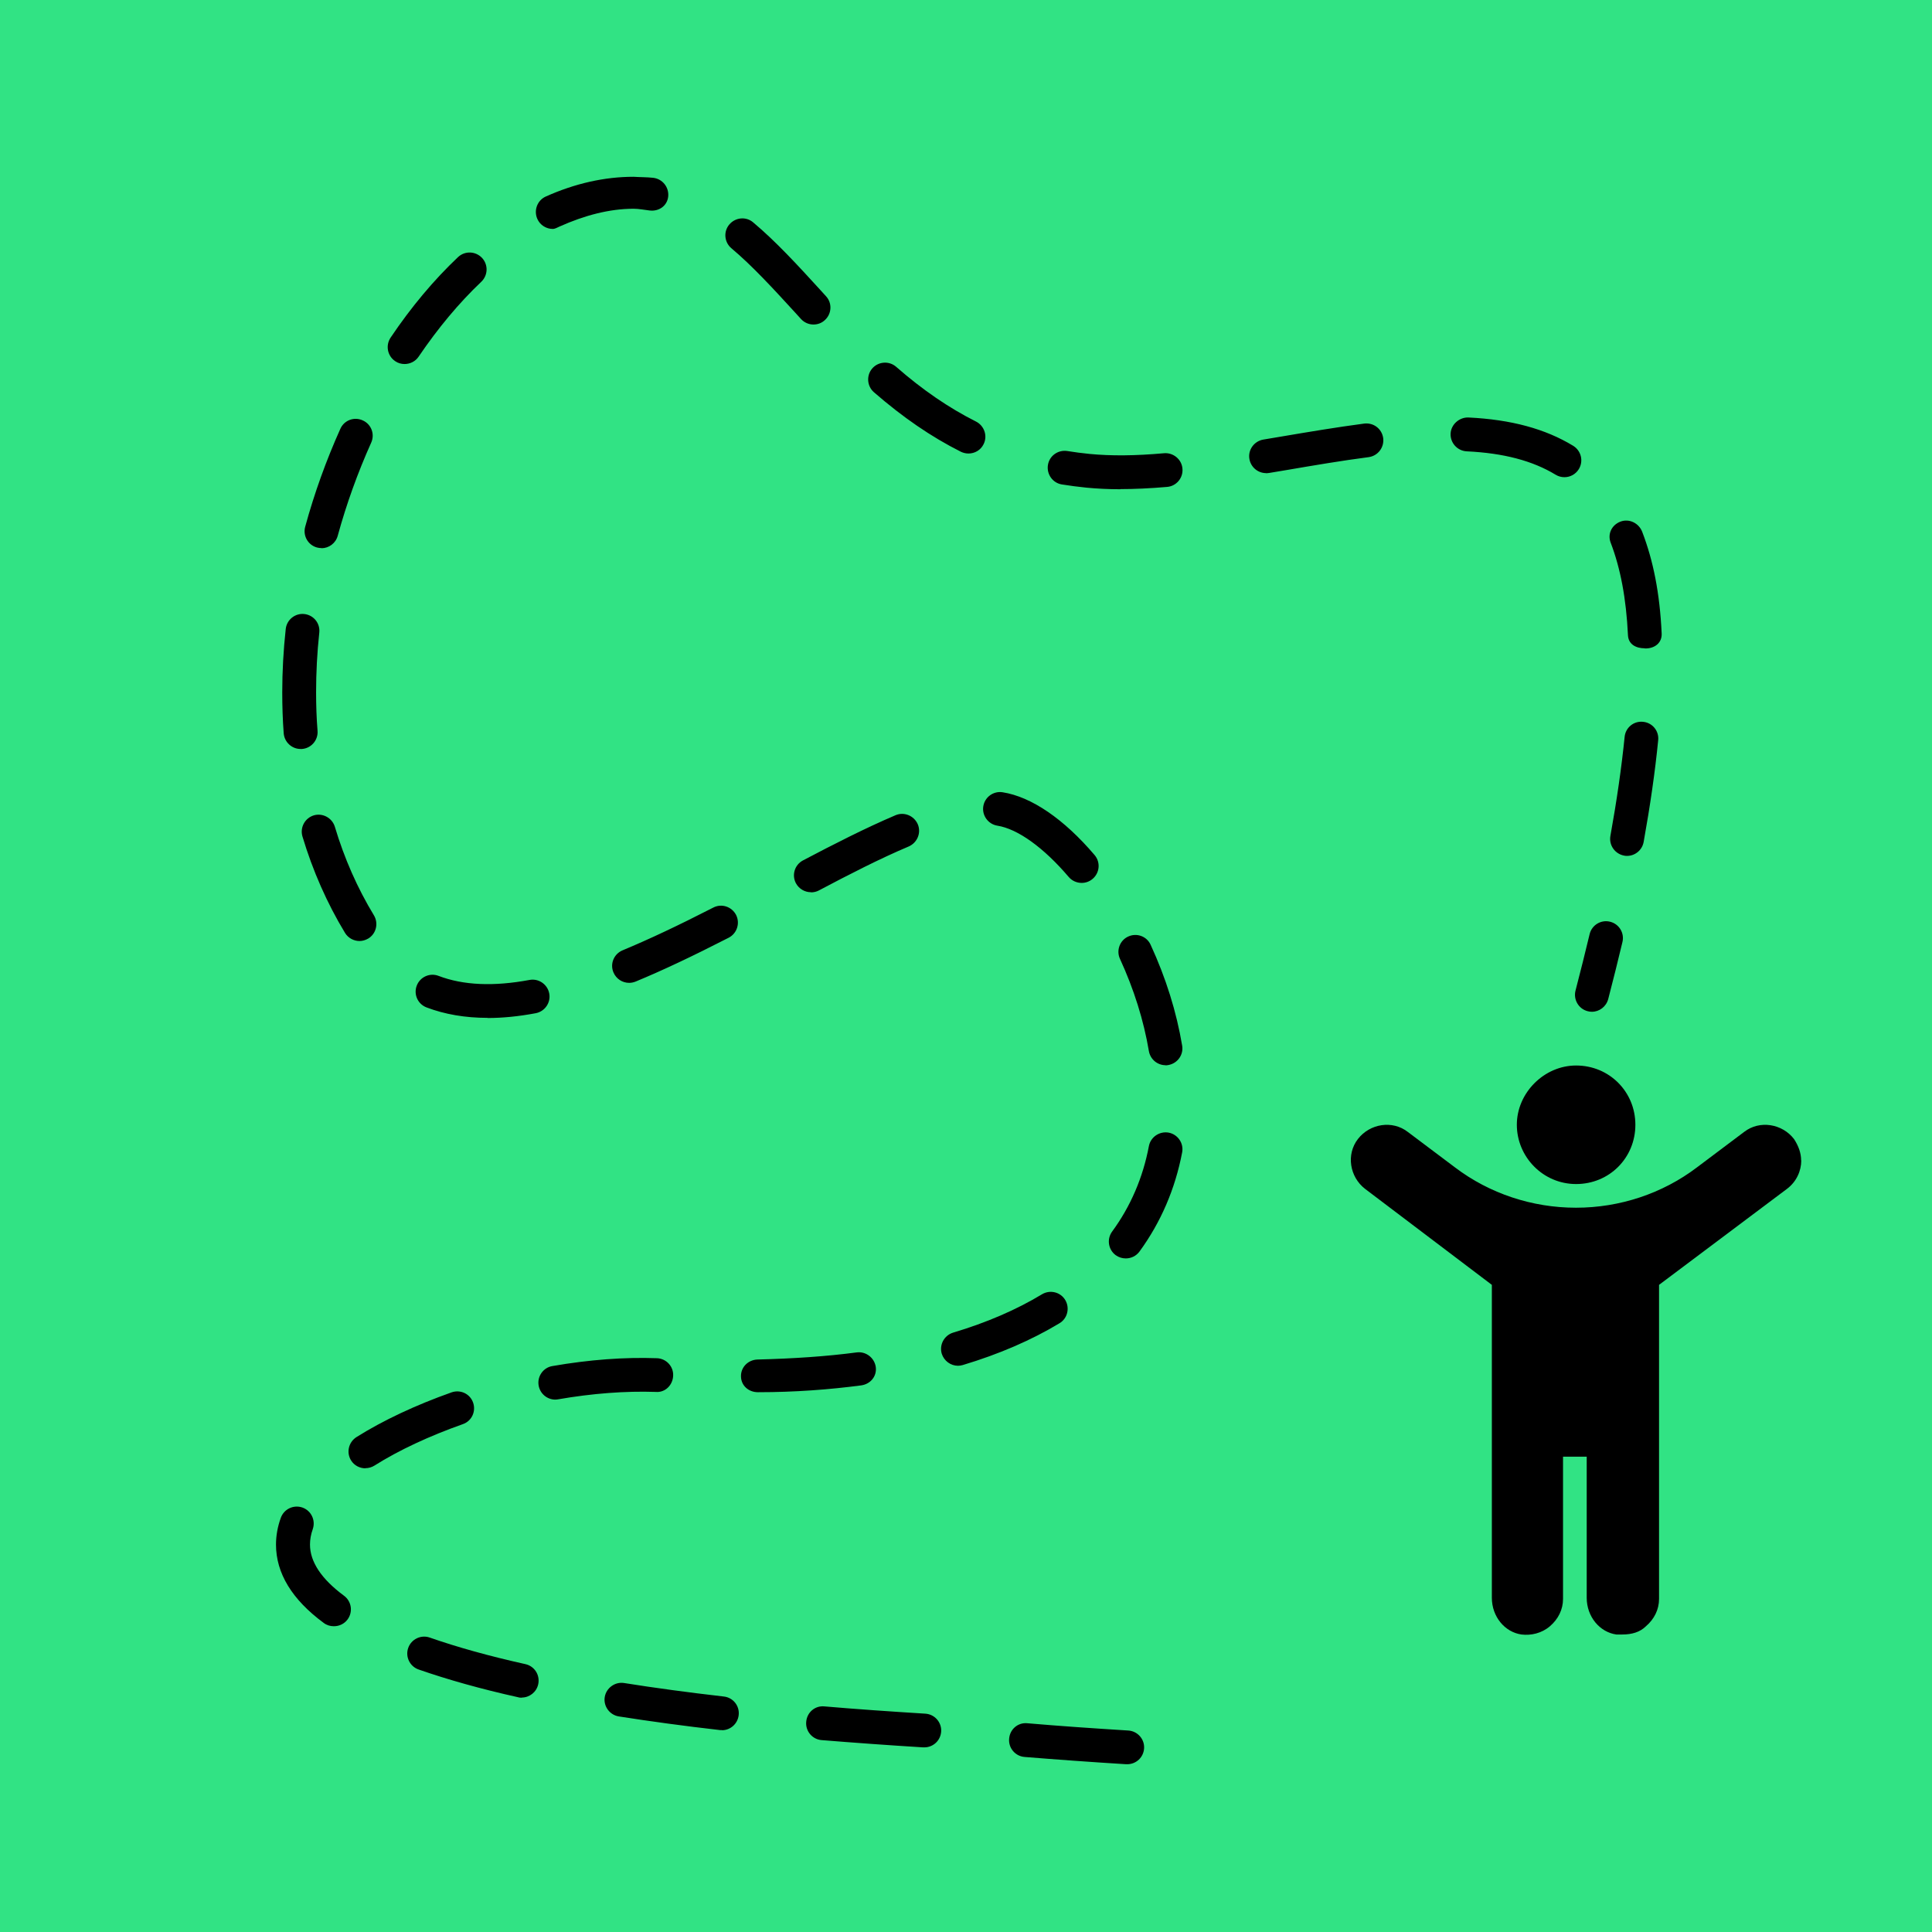
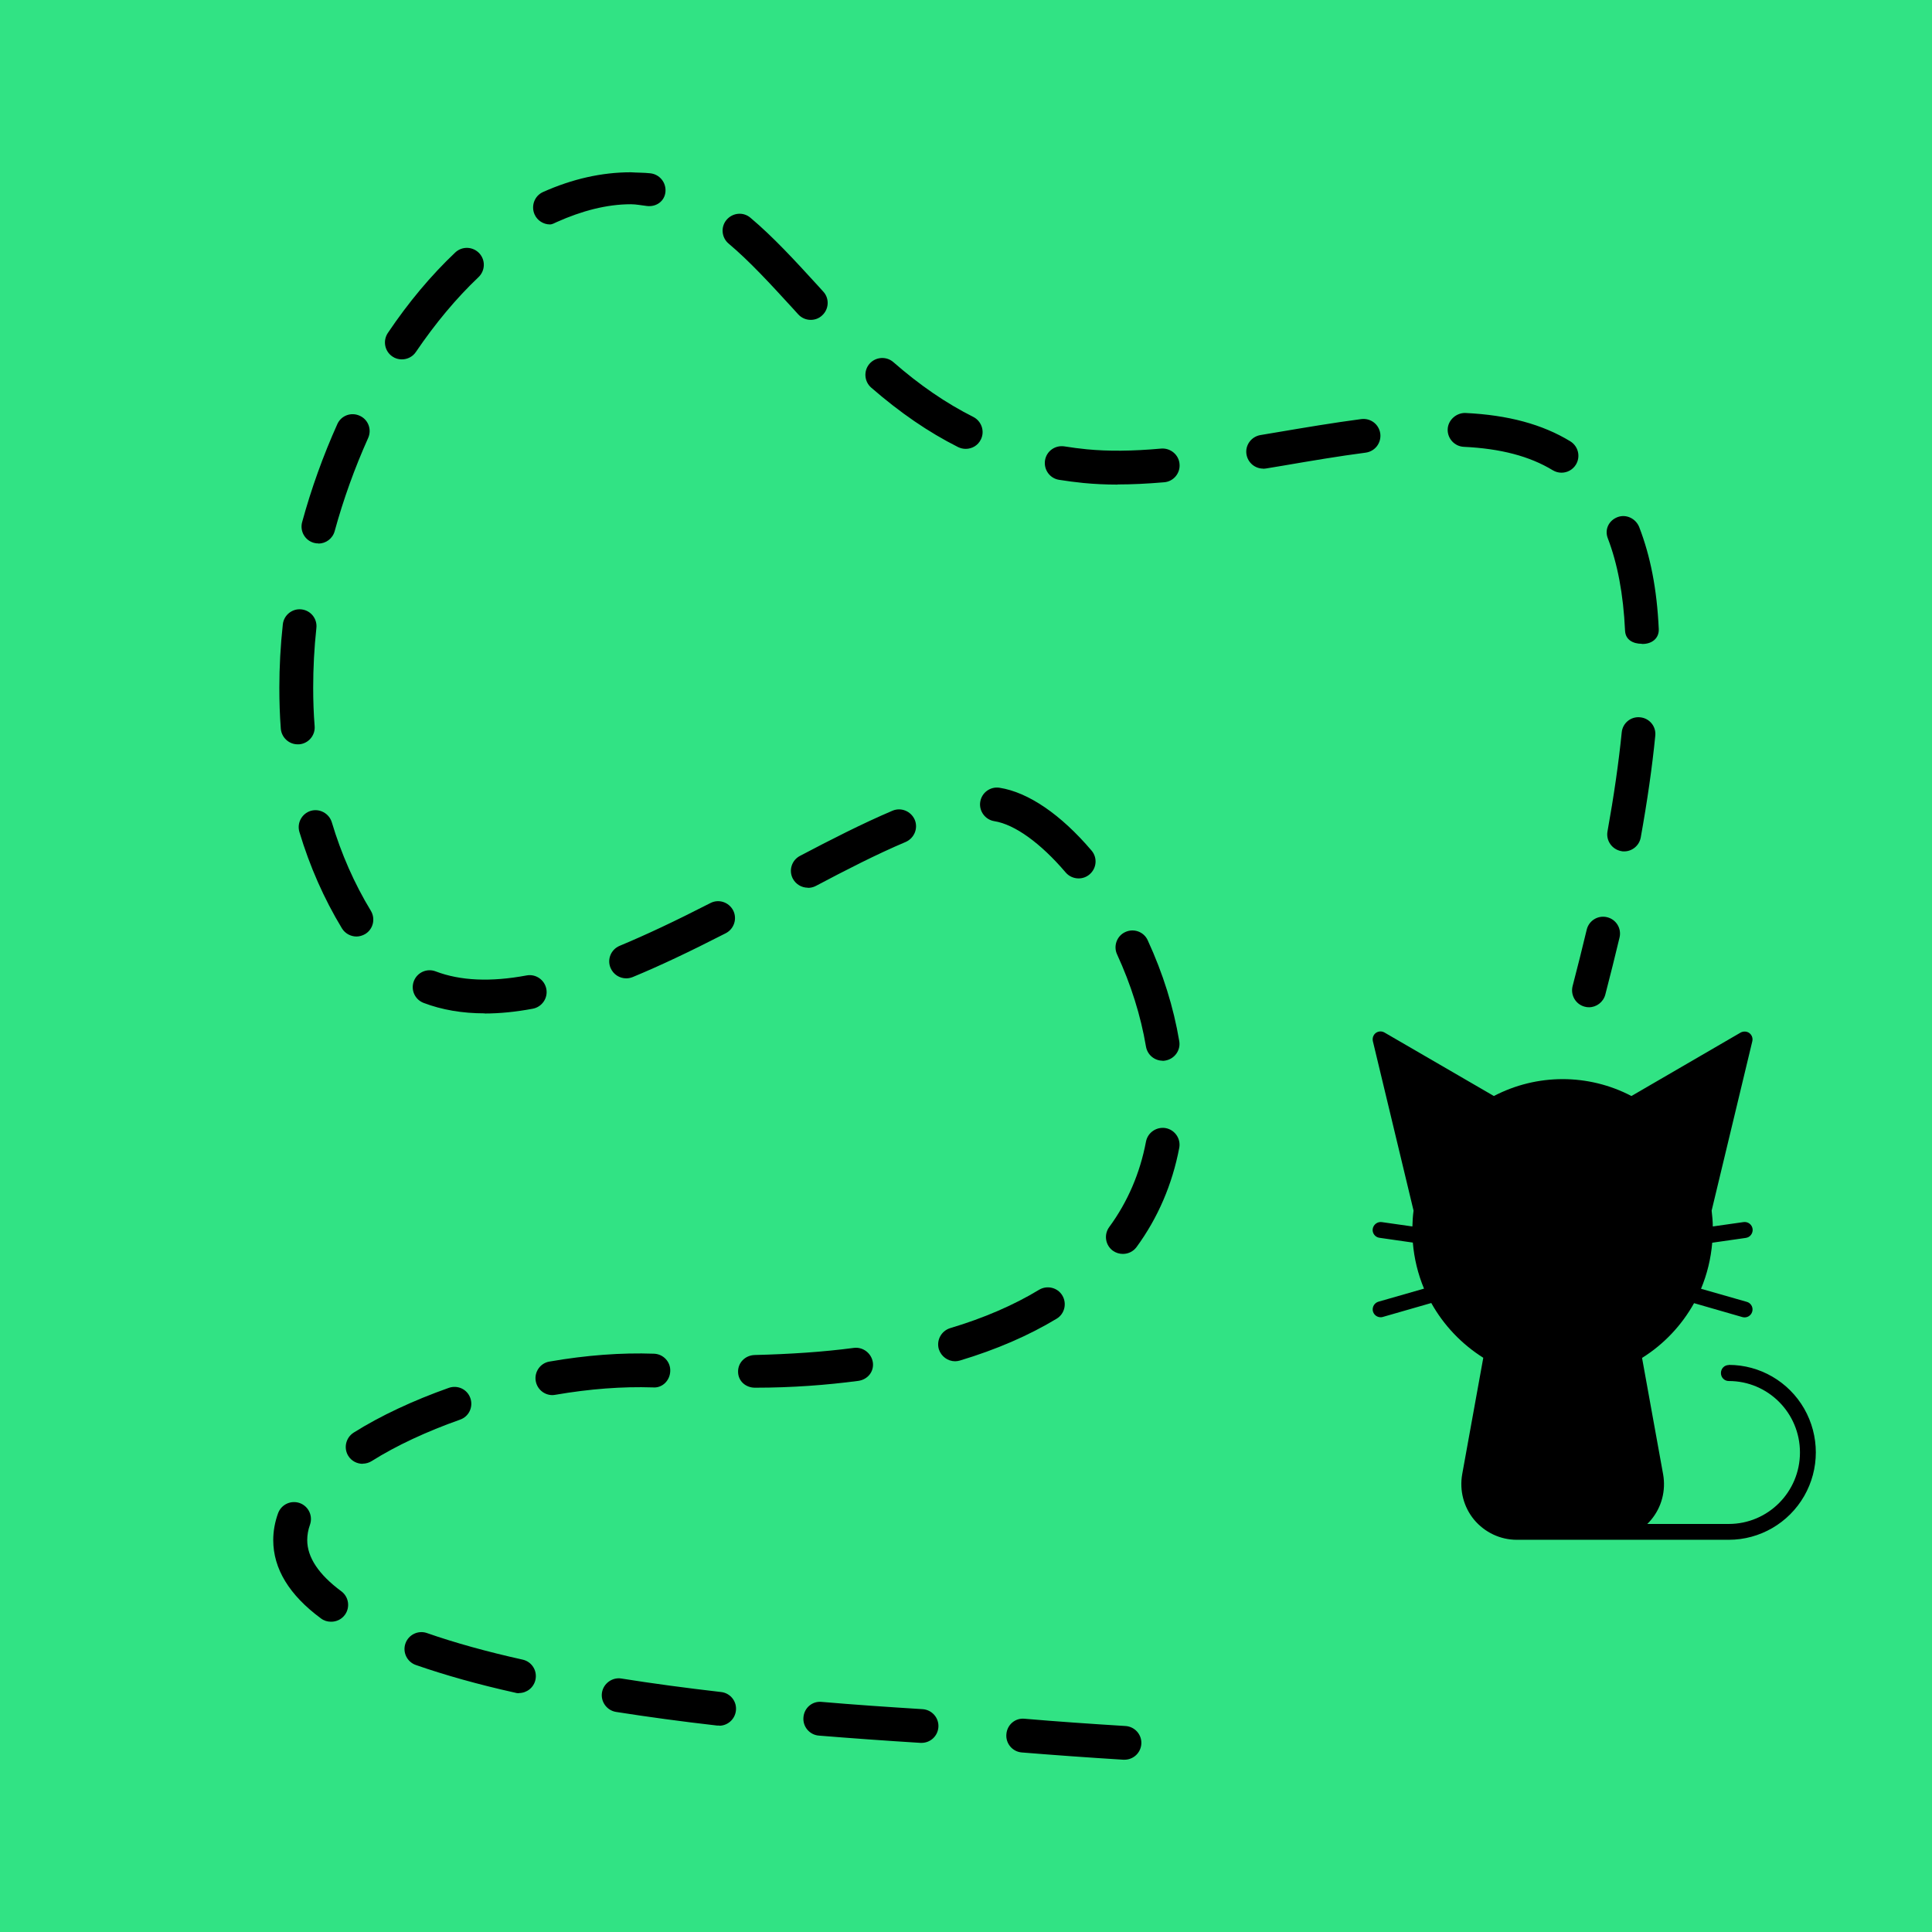
<svg xmlns="http://www.w3.org/2000/svg" viewBox="0 0 133 133">
  <defs>
-     <style>.cls-1{fill:#31e384;}</style>
+     <style>
+       .cls-1 {
+         fill: #31e384;
+       }
+     </style>
  </defs>
-   <g id="Layer_2">
+   <g id="Layer_2" data-name="Layer 2">
    <rect class="cls-1" width="133" height="133" />
  </g>
-   <g id="Layer_1">
-     <path d="M63.62,120.29s-.05,0-.07,0c-2.42-.15-4.77-.32-6.99-.5-.64-.05-1.12-.62-1.06-1.26,.05-.64,.6-1.13,1.26-1.06,2.2,.19,4.54,.35,6.94,.5,.64,.04,1.13,.59,1.09,1.23-.04,.62-.55,1.09-1.16,1.09Zm-13.91-1.19s-.09,0-.14,0c-2.46-.28-4.8-.6-6.97-.94-.63-.1-1.07-.7-.97-1.33,.1-.63,.71-1.07,1.33-.97,2.13,.34,4.44,.65,6.87,.93,.64,.07,1.1,.65,1.02,1.29-.07,.59-.57,1.03-1.15,1.03Zm-13.78-2.23c-.08,0-.17,0-.26-.03-2.57-.57-4.87-1.22-6.85-1.91-.61-.21-.93-.88-.72-1.48,.21-.61,.88-.93,1.48-.72,1.89,.66,4.11,1.28,6.59,1.83,.63,.14,1.02,.76,.88,1.39-.12,.54-.6,.91-1.13,.91Zm-12.96-4.92c-.24,0-.48-.07-.69-.23-2.18-1.61-3.28-3.42-3.28-5.39,0-.61,.11-1.23,.33-1.84,.22-.61,.88-.92,1.49-.71,.61,.22,.92,.88,.71,1.49-.13,.36-.19,.72-.19,1.06,0,1.19,.79,2.37,2.34,3.52,.52,.38,.63,1.11,.25,1.63-.23,.31-.58,.47-.94,.47Zm2.19-10.87c-.39,0-.77-.19-.99-.54-.34-.54-.18-1.26,.37-1.61,1.83-1.15,4.09-2.21,6.55-3.08,.61-.21,1.27,.1,1.48,.71,.21,.61-.1,1.27-.71,1.48-2.29,.81-4.4,1.79-6.08,2.85-.19,.12-.41,.18-.62,.18Zm13.07-4.73c-.56,0-1.05-.4-1.15-.97-.11-.63,.32-1.24,.95-1.34,2.53-.44,4.95-.62,7.19-.54,.64,.02,1.15,.56,1.12,1.2-.02,.64-.54,1.18-1.2,1.12-2.08-.07-4.35,.1-6.72,.51-.07,.01-.13,.02-.2,.02Zm13.94-.51c-.63,0-1.15-.45-1.16-1.08-.02-.64,.49-1.15,1.14-1.17,2.42-.06,4.72-.21,6.83-.49,.63-.08,1.22,.37,1.31,1.01,.08,.64-.37,1.17-1,1.26-2.2,.29-4.58,.47-7.08,.47h-.03Zm13.78-1.82c-.5,0-.96-.33-1.12-.83-.18-.62,.17-1.26,.78-1.45,2.31-.69,4.37-1.58,6.12-2.64,.55-.33,1.27-.16,1.6,.39,.33,.55,.16,1.27-.39,1.6-1.92,1.16-4.16,2.13-6.66,2.88-.11,.03-.22,.05-.33,.05Zm11.55-7.39c-.24,0-.48-.07-.69-.22-.52-.38-.63-1.11-.25-1.63,1.27-1.73,2.12-3.71,2.53-5.88,.12-.63,.73-1.04,1.36-.93,.63,.12,1.05,.73,.93,1.36-.48,2.52-1.47,4.82-2.94,6.83-.23,.31-.58,.47-.94,.47Zm2.74-13.3c-.56,0-1.05-.4-1.15-.97-.36-2.13-1.03-4.26-1.99-6.35-.27-.58-.01-1.28,.57-1.54,.59-.27,1.28-.01,1.54,.57,1.05,2.28,1.78,4.61,2.17,6.94,.11,.63-.32,1.23-.96,1.34-.07,.01-.13,.02-.19,.02Zm-46.68-3.26c-1.53,0-2.94-.24-4.2-.72-.6-.23-.9-.9-.67-1.5,.23-.6,.9-.9,1.5-.67,1.7,.65,3.8,.74,6.26,.28,.63-.12,1.24,.3,1.36,.93s-.3,1.24-.93,1.36c-1.17,.22-2.28,.33-3.31,.33Zm76.03-.42c-.1,0-.2-.01-.3-.04-.62-.16-.99-.8-.83-1.42,.35-1.34,.67-2.63,.97-3.88,.15-.63,.78-1.01,1.4-.86,.63,.15,1.01,.78,.86,1.4-.3,1.27-.63,2.57-.98,3.93-.14,.52-.61,.87-1.12,.87Zm-66.28-1.99c-.46,0-.89-.27-1.08-.72-.25-.59,.03-1.27,.63-1.52,1.8-.75,3.78-1.68,6.24-2.94,.57-.3,1.27-.07,1.57,.5,.29,.57,.07,1.27-.5,1.57-2.52,1.29-4.55,2.25-6.41,3.02-.15,.06-.3,.09-.45,.09Zm-18.56-2.88c-.39,0-.78-.2-1-.56-1.23-2.03-2.22-4.27-2.93-6.64-.18-.62,.17-1.26,.78-1.45,.61-.18,1.26,.17,1.45,.78,.65,2.18,1.56,4.24,2.69,6.1,.33,.55,.16,1.27-.39,1.6-.19,.11-.4,.17-.6,.17Zm31.07-3.36c-.42,0-.82-.23-1.03-.62-.3-.57-.08-1.27,.49-1.57,2.09-1.1,4.3-2.23,6.37-3.11,.59-.25,1.27,.03,1.53,.62,.25,.59-.03,1.27-.62,1.53-1.99,.84-4.15,1.95-6.19,3.03-.17,.09-.36,.13-.54,.13Zm18.64-.64c-.33,0-.66-.14-.89-.41-1.72-2.02-3.51-3.31-4.91-3.53-.63-.1-1.07-.7-.97-1.33,.1-.64,.7-1.07,1.33-.97,1.98,.31,4.22,1.84,6.33,4.32,.42,.49,.36,1.22-.13,1.64-.22,.19-.49,.28-.75,.28Zm37.55-1.86c-.07,0-.14,0-.21-.02-.63-.12-1.05-.72-.94-1.35,.44-2.44,.77-4.73,.98-6.82,.06-.64,.63-1.11,1.27-1.04,.64,.06,1.11,.63,1.04,1.27-.21,2.14-.55,4.5-1,7-.1,.56-.59,.96-1.14,.96Zm-91.32-7.36c-.6,0-1.11-.47-1.16-1.08-.07-.92-.1-1.87-.1-2.82,0-1.43,.08-2.9,.24-4.36,.07-.64,.65-1.1,1.28-1.03,.64,.07,1.1,.64,1.03,1.28-.15,1.38-.22,2.76-.22,4.11,0,.89,.03,1.79,.1,2.65,.05,.64-.43,1.2-1.07,1.25-.03,0-.06,0-.09,0Zm92.54-6.93c-.62,0-1.13-.28-1.16-.9-.12-2.54-.52-4.62-1.19-6.37-.23-.6,.07-1.22,.67-1.45,.6-.23,1.27,.1,1.5,.7,.76,1.98,1.21,4.21,1.34,7,.03,.64-.47,1.03-1.11,1.03h-.06Zm-91.1-6.9c-.1,0-.2-.01-.31-.04-.62-.17-.98-.81-.81-1.43,.63-2.31,1.45-4.58,2.42-6.74,.26-.59,.95-.85,1.54-.58,.59,.26,.85,.95,.58,1.54-.92,2.05-1.7,4.21-2.3,6.4-.14,.52-.61,.86-1.12,.86Zm55.01-4.05c-.83,0-1.62-.04-2.35-.11-.58-.06-1.14-.13-1.69-.22-.63-.1-1.06-.7-.96-1.34,.1-.63,.69-1.06,1.34-.96,.5,.08,1.02,.15,1.54,.2,1.46,.14,3.13,.13,5.12-.05,.63-.05,1.21,.42,1.26,1.06,.06,.64-.42,1.21-1.06,1.26-1.17,.1-2.22,.15-3.21,.15Zm30.56-.83c-.21,0-.41-.05-.61-.17-1.58-.96-3.58-1.49-6.12-1.61-.64-.03-1.14-.58-1.11-1.22,.03-.64,.61-1.13,1.22-1.11,2.94,.14,5.3,.78,7.22,1.95,.55,.34,.72,1.05,.39,1.6-.22,.36-.6,.56-.99,.56Zm-20.54-.28c-.56,0-1.05-.4-1.15-.97-.11-.63,.32-1.23,.96-1.34l1.19-.2c1.89-.32,3.85-.65,5.75-.9,.65-.08,1.22,.36,1.31,1,.08,.64-.36,1.22-1,1.31-1.85,.24-3.79,.57-5.66,.89l-1.2,.2c-.07,0-.13,.02-.19,.02Zm-20.49-1.35c-.18,0-.35-.04-.52-.12-2.05-1.03-4-2.37-5.99-4.1-.48-.42-.53-1.16-.11-1.64,.42-.48,1.16-.53,1.64-.11,1.83,1.6,3.63,2.83,5.5,3.77,.57,.29,.81,.99,.52,1.56-.2,.41-.61,.64-1.04,.64Zm-38.82-6.16c-.22,0-.45-.06-.65-.2-.53-.36-.67-1.08-.31-1.62,1.42-2.11,2.98-3.97,4.64-5.54,.47-.44,1.2-.42,1.65,.05,.44,.47,.42,1.2-.05,1.65-1.53,1.45-2.98,3.19-4.31,5.15-.22,.33-.59,.51-.97,.51Zm28.15-2.72c-.32,0-.63-.13-.86-.38l-.39-.43c-1.52-1.66-2.96-3.23-4.4-4.44-.49-.41-.56-1.15-.14-1.64s1.15-.56,1.64-.14c1.56,1.31,3.05,2.93,4.62,4.65l.39,.43c.44,.47,.4,1.21-.07,1.64-.22,.21-.5,.31-.79,.31Zm-17.95-6.58c-.44,0-.87-.26-1.06-.69-.26-.59,0-1.28,.58-1.54,2.01-.9,4.04-1.36,6.05-1.36,.4,.03,.89,.02,1.34,.07,.64,.07,1.1,.64,1.04,1.28s-.63,1.05-1.28,.97c-.37-.04-.73-.12-1.1-.12h0c-1.67,0-3.39,.46-5.09,1.22-.16,.07-.32,.17-.48,.17Zm39.54,105.69s-.05,0-.07,0c-2.42-.15-4.77-.32-6.99-.5-.64-.05-1.12-.62-1.06-1.26,.05-.64,.6-1.13,1.26-1.06,2.2,.19,4.53,.35,6.94,.5,.64,.04,1.13,.59,1.09,1.23-.04,.62-.55,1.09-1.16,1.09Z" />
+   <g id="Layer_1" data-name="Layer 1">
+     <path d="M63.43,119.98s-.05,0-.07,0c-2.42-.15-4.77-.32-6.99-.5-.64-.05-1.12-.62-1.06-1.26.05-.64.6-1.13,1.26-1.06,2.2.19,4.54.35,6.94.5.64.04,1.13.59,1.09,1.23-.04.62-.55,1.09-1.16,1.09ZM49.52,118.79s-.09,0-.14,0c-2.46-.28-4.8-.6-6.97-.94-.63-.1-1.07-.7-.97-1.33.1-.63.71-1.07,1.33-.97,2.13.34,4.44.65,6.87.93.64.07,1.1.65,1.02,1.29-.07.59-.57,1.03-1.15,1.03ZM35.74,116.56c-.08,0-.17,0-.26-.03-2.57-.57-4.87-1.22-6.85-1.91-.61-.21-.93-.88-.72-1.48.21-.61.88-.93,1.48-.72,1.89.66,4.11,1.28,6.59,1.83.63.14,1.02.76.88,1.39-.12.54-.6.91-1.13.91ZM22.78,111.64c-.24,0-.48-.07-.69-.23-2.18-1.61-3.28-3.42-3.28-5.39,0-.61.11-1.23.33-1.84.22-.61.88-.92,1.49-.71.61.22.92.88.71,1.49-.13.36-.19.72-.19,1.06,0,1.19.79,2.37,2.34,3.52.52.38.63,1.11.25,1.63-.23.31-.58.47-.94.47ZM24.97,100.77c-.39,0-.77-.19-.99-.54-.34-.54-.18-1.26.37-1.61,1.83-1.15,4.09-2.21,6.55-3.08.61-.21,1.27.1,1.48.71.21.61-.1,1.27-.71,1.48-2.29.81-4.4,1.79-6.08,2.85-.19.12-.41.18-.62.18ZM38.03,96.04c-.56,0-1.05-.4-1.15-.97-.11-.63.32-1.24.95-1.34,2.53-.44,4.95-.62,7.19-.54.64.02,1.15.56,1.12,1.2-.02.64-.54,1.18-1.2,1.12-2.08-.07-4.35.1-6.72.51-.07.01-.13.02-.2.02ZM51.97,95.53c-.63,0-1.15-.45-1.16-1.08-.02-.64.49-1.15,1.14-1.17,2.42-.06,4.72-.21,6.83-.49.63-.08,1.22.37,1.31,1.01.08.64-.37,1.17-1,1.26-2.2.29-4.58.47-7.08.47h-.03ZM65.75,93.71c-.5,0-.96-.33-1.12-.83-.18-.62.17-1.26.78-1.45,2.31-.69,4.37-1.58,6.12-2.64.55-.33,1.27-.16,1.6.39.33.55.16,1.27-.39,1.6-1.92,1.16-4.16,2.13-6.66,2.88-.11.03-.22.05-.33.05ZM77.3,86.32c-.24,0-.48-.07-.69-.22-.52-.38-.63-1.11-.25-1.63,1.27-1.73,2.12-3.71,2.53-5.88.12-.63.73-1.04,1.36-.93.63.12,1.05.73.93,1.36-.48,2.52-1.47,4.82-2.94,6.83-.23.31-.58.47-.94.47ZM80.04,73.02c-.56,0-1.05-.4-1.15-.97-.36-2.13-1.03-4.26-1.99-6.35-.27-.58-.01-1.28.57-1.54.59-.27,1.28-.01,1.54.57,1.05,2.28,1.78,4.61,2.17,6.94.11.63-.32,1.23-.96,1.34-.07.01-.13.02-.19.02ZM33.36,69.76c-1.53,0-2.94-.24-4.2-.72-.6-.23-.9-.9-.67-1.5.23-.6.9-.9,1.5-.67,1.7.65,3.8.74,6.26.28.63-.12,1.24.3,1.36.93s-.3,1.24-.93,1.36c-1.17.22-2.28.33-3.31.33ZM109.39,69.34c-.1,0-.2-.01-.3-.04-.62-.16-.99-.8-.83-1.42.35-1.34.67-2.63.97-3.88.15-.63.78-1.01,1.4-.86.63.15,1.01.78.86,1.4-.3,1.27-.63,2.57-.98,3.93-.14.52-.61.87-1.12.87ZM43.11,67.35c-.46,0-.89-.27-1.08-.72-.25-.59.03-1.27.63-1.52,1.8-.75,3.78-1.68,6.24-2.94.57-.3,1.27-.07,1.57.5.29.57.07,1.27-.5,1.57-2.52,1.29-4.55,2.25-6.41,3.02-.15.06-.3.09-.45.09ZM24.54,64.47c-.39,0-.78-.2-1-.56-1.23-2.03-2.22-4.27-2.93-6.64-.18-.62.17-1.26.78-1.45.61-.18,1.26.17,1.45.78.65,2.18,1.56,4.24,2.69,6.1.33.55.16,1.27-.39,1.6-.19.11-.4.17-.6.17ZM55.61,61.11c-.42,0-.82-.23-1.03-.62-.3-.57-.08-1.27.49-1.57,2.09-1.1,4.3-2.23,6.37-3.11.59-.25,1.27.03,1.53.62.25.59-.03,1.27-.62,1.53-1.99.84-4.15,1.95-6.19,3.03-.17.09-.36.13-.54.13ZM74.25,60.47c-.33,0-.66-.14-.89-.41-1.72-2.02-3.51-3.31-4.91-3.53-.63-.1-1.07-.7-.97-1.33.1-.64.7-1.07,1.33-.97,1.98.31,4.22,1.84,6.33,4.32.42.49.36,1.22-.13,1.64-.22.19-.49.28-.75.28ZM111.81,58.61c-.07,0-.14,0-.21-.02-.63-.12-1.05-.72-.94-1.35.44-2.44.77-4.73.98-6.82.06-.64.63-1.11,1.27-1.04.64.06,1.11.63,1.04,1.27-.21,2.14-.55,4.5-1,7-.1.56-.59.96-1.14.96ZM20.49,51.24c-.6,0-1.11-.47-1.16-1.08-.07-.92-.1-1.87-.1-2.82,0-1.43.08-2.9.24-4.36.07-.64.65-1.1,1.28-1.03.64.07,1.1.64,1.03,1.28-.15,1.38-.22,2.76-.22,4.11,0,.89.03,1.79.1,2.65.05.64-.43,1.2-1.07,1.25-.03,0-.06,0-.09,0ZM113.03,44.32c-.62,0-1.13-.28-1.16-.9-.12-2.54-.52-4.62-1.19-6.37-.23-.6.07-1.22.67-1.45.6-.23,1.27.1,1.5.7.76,1.98,1.21,4.21,1.34,7,.03.64-.47,1.03-1.11,1.03h-.06ZM21.92,37.41c-.1,0-.2-.01-.31-.04-.62-.17-.98-.81-.81-1.43.63-2.31,1.45-4.58,2.42-6.74.26-.59.95-.85,1.54-.58.59.26.85.95.58,1.54-.92,2.05-1.7,4.21-2.3,6.4-.14.52-.61.86-1.12.86ZM76.94,33.36c-.83,0-1.62-.04-2.35-.11-.58-.06-1.14-.13-1.69-.22-.63-.1-1.06-.7-.96-1.34.1-.63.69-1.06,1.34-.96.5.08,1.02.15,1.54.2,1.46.14,3.13.13,5.12-.05.63-.05,1.21.42,1.26,1.06.06.64-.42,1.21-1.06,1.26-1.17.1-2.22.15-3.21.15ZM107.5,32.54c-.21,0-.41-.05-.61-.17-1.58-.96-3.58-1.49-6.12-1.61-.64-.03-1.14-.58-1.11-1.22.03-.64.61-1.13,1.22-1.11,2.94.14,5.3.78,7.22,1.95.55.34.72,1.05.39,1.6-.22.36-.6.56-.99.56ZM86.96,32.26c-.56,0-1.05-.4-1.15-.97-.11-.63.32-1.23.96-1.34l1.19-.2c1.89-.32,3.85-.65,5.75-.9.65-.08,1.22.36,1.31,1,.08.64-.36,1.22-1,1.31-1.85.24-3.79.57-5.66.89l-1.2.2c-.07,0-.13.02-.19.02ZM66.48,30.9c-.18,0-.35-.04-.52-.12-2.05-1.03-4-2.37-5.99-4.1-.48-.42-.53-1.16-.11-1.64.42-.48,1.16-.53,1.64-.11,1.83,1.6,3.63,2.83,5.5,3.77.57.29.81.99.52,1.56-.2.41-.61.64-1.04.64ZM27.66,24.74c-.22,0-.45-.06-.65-.2-.53-.36-.67-1.08-.31-1.62,1.42-2.11,2.98-3.97,4.64-5.54.47-.44,1.2-.42,1.65.05.44.47.42,1.2-.05,1.65-1.53,1.45-2.98,3.19-4.31,5.15-.22.33-.59.51-.97.51ZM55.81,22.02c-.32,0-.63-.13-.86-.38l-.39-.43c-1.52-1.66-2.96-3.23-4.4-4.44-.49-.41-.56-1.15-.14-1.64s1.15-.56,1.64-.14c1.56,1.31,3.05,2.93,4.62,4.65l.39.43c.44.47.4,1.21-.07,1.64-.22.21-.5.31-.79.31ZM37.86,15.45c-.44,0-.87-.26-1.06-.69-.26-.59,0-1.28.58-1.54,2.01-.9,4.04-1.36,6.05-1.36.4.03.89.02,1.34.07.64.07,1.1.64,1.04,1.28s-.63,1.05-1.28.97c-.37-.04-.73-.12-1.1-.12h0c-1.67,0-3.39.46-5.09,1.22-.16.07-.32.17-.48.17ZM77.4,121.14s-.05,0-.07,0c-2.42-.15-4.77-.32-6.99-.5-.64-.05-1.12-.62-1.06-1.26.05-.64.6-1.13,1.26-1.06,2.2.19,4.53.35,6.94.5.64.04,1.13.59,1.09,1.23-.04.62-.55,1.09-1.16,1.09Z" />
+   </g>
+   <g id="Layer_4" data-name="Layer 4">
+     <polygon points="95 72 97.65 81.66 97.65 84.13 98.31 87.62 99.85 90.69 103 93 102.12 96.7 101 101 101.67 103.58 103 105 108.11 105.5 112.74 104.91 114 103 114 99.96 113.01 95.61 112.41 93.97 114 91.74 116 90 117 87 117 84 118 80 119.92 72 117 73 113.38 75.78 111.53 75.61 108.22 74.74 105.39 75.38 103 76 95 72" />
+   </g>
+   <g id="Layer_3" data-name="Layer 3">
    <g>
-       <path d="M124,79.88c0,.73-.33,1.47-.98,1.96l-8.81,6.61v21.62c0,.73-.33,1.39-.9,1.88-.41,.41-.98,.57-1.63,.57h-.41c-1.14-.16-2.04-1.22-2.04-2.53v-9.71h-1.63v9.79c0,.73-.33,1.39-.9,1.88s-1.31,.65-1.96,.57c-1.14-.16-2.04-1.22-2.04-2.53v-21.54l-8.73-6.61c-1.06-.82-1.31-2.37-.49-3.43,.82-1.06,2.37-1.31,3.43-.49l3.26,2.45c2.36,1.79,5.3,2.77,8.32,2.77s5.96-.98,8.32-2.77l3.26-2.45c1.06-.82,2.61-.57,3.43,.49,.32,.49,.49,.98,.49,1.47h0Z" />
-       <path d="M112.58,77.43c0,2.28-1.79,4.08-4.08,4.08s-4.08-1.88-4.08-4.08,1.88-4.08,4.08-4.08c2.28,0,4.08,1.8,4.08,4.08Z" />
+       <path d="M109.74,90.69h.54c.3,0,.54-.24.54-.55s-.24-.55-.54-.55h-.54c-.9,0-1.63-.73-1.63-1.64v-.55h.66c.84,0,1.52-.68,1.52-1.53v-.23h0c0-.84-.68-1.52-1.52-1.52h-2.41c-.84,0-1.52.68-1.52,1.53v.23h0c0,.84.68,1.52,1.52,1.52h.66v.55c0,.91-.73,1.64-1.63,1.64h-.54c-.3,0-.54.24-.54.55s.24.55.54.55h.54c.86,0,1.66-.4,2.18-1.09.51.69,1.32,1.09,2.18,1.09ZM105.93,85.88v-.23h0c0-.24.19-.43.43-.43h2.41,0c.24,0,.43.19.43.43v.23h0c0,.24-.19.43-.43.43h-2.41c-.24,0-.43-.19-.43-.43h0Z" />
+       <path d="M105.38,82.48c0,.3.24.55.54.55s.54-.24.54-.55c0-1.21-.98-2.19-2.18-2.19s-2.18.98-2.18,2.19c0,.3.24.55.54.55s.54-.24.54-.55c0-.6.49-1.09,1.09-1.09s1.09.49,1.09,1.09Z" />
+       <path d="M109.2,83.03c.14,0,.28-.06.39-.16s.16-.24.16-.39c0-.6.49-1.09,1.09-1.09s1.09.49,1.09,1.09c0,.3.24.55.54.55s.54-.24.54-.55c0-1.21-.98-2.19-2.18-2.19s-2.18.98-2.18,2.19c0,.14.06.28.16.39s.24.16.39.16h0Z" />
+       <path d="M119.01,93.97c-.3,0-.54.24-.54.55s.24.55.54.55c2.71,0,4.9,2.2,4.9,4.92s-2.2,4.92-4.9,4.92h-5.61c.09-.09.18-.18.26-.28.73-.87,1.03-2.02.83-3.14l-1.45-8.01c1.49-.93,2.72-2.23,3.58-3.77l3.33.96c.05.01.1.02.15.02.27,0,.5-.2.54-.47.04-.27-.13-.53-.39-.6l-3.15-.9c.42-1.01.68-2.08.77-3.17l2.3-.33c.15-.02.28-.09.37-.21.09-.12.13-.27.11-.41-.02-.15-.1-.28-.22-.37-.12-.09-.27-.12-.41-.1l-2.11.3c0-.37-.04-.73-.08-1.09l2.8-11.66c.05-.21-.03-.43-.2-.56-.17-.13-.41-.14-.6-.04l-7.52,4.37c-2.97-1.55-6.5-1.55-9.47,0l-7.53-4.37c-.19-.11-.42-.1-.6.03-.17.13-.25.35-.2.57l2.8,11.66c-.05.36-.07.73-.08,1.09l-2.11-.3h0c-.3-.04-.57.17-.62.46s.16.58.46.62l2.3.33h0c.09,1.09.35,2.16.77,3.17l-3.14.9c-.26.08-.42.33-.39.6.04.27.27.47.54.47.05,0,.1,0,.15-.02l3.34-.96c.86,1.54,2.09,2.83,3.58,3.77l-1.45,8.01c-.2,1.12.1,2.27.82,3.14.73.87,1.8,1.38,2.93,1.38h6.33s.05,0,.08,0c0,0,.01,0,.02,0h8.17c2.14,0,4.12-1.15,5.19-3.01,1.07-1.86,1.07-4.15,0-6.02-1.07-1.86-3.05-3.01-5.19-3.01h0ZM119.27,72.66l-2.02,8.38c-.37-.99-.88-1.92-1.53-2.75l2.1-3.17c.16-.25.09-.59-.16-.75-.25-.17-.58-.1-.75.14l-1.94,2.91c-.49-.51-1.02-.96-1.6-1.36l5.89-3.42ZM95.86,72.66l5.89,3.42c-.58.4-1.12.85-1.6,1.36l-1.94-2.91c-.17-.24-.5-.31-.75-.14-.25.17-.32.5-.16.75l2.1,3.17c-.65.83-1.16,1.76-1.53,2.75l-2.01-8.38ZM99.6,89.4l3.21-.92h0c.14-.04.27-.13.34-.26.07-.13.09-.28.05-.42-.04-.14-.14-.26-.27-.33-.13-.07-.28-.08-.42-.04l-3.42.98h0c-.38-.86-.62-1.77-.73-2.71l4.22.61c.3.04.57-.17.62-.46.04-.3-.16-.58-.46-.62l-4.43-.64c.02-1.91.63-3.77,1.74-5.33l.53.79c.17.25.51.32.76.15.25-.17.32-.51.15-.76l-.71-1.07c1.75-1.91,4.21-3,6.8-3s5.05,1.09,6.8,3l-.71,1.07c-.17.25-.1.59.15.76.25.17.59.1.76-.15l.53-.79c1.12,1.55,1.73,3.41,1.74,5.33l-4.43.64h0c-.29.05-.49.32-.45.62.04.29.31.5.6.47l4.22-.61c-.1.94-.35,1.85-.73,2.71l-3.42-.98h0c-.14-.04-.29-.02-.42.05-.13.07-.22.19-.26.33-.04.14-.02.29.05.42.07.13.19.22.33.26l3.21.92c-1.66,2.83-4.69,4.57-7.96,4.57s-6.3-1.74-7.96-4.57h0ZM107.56,95.61c.22,0,.42.13.5.34.08.2.04.44-.12.6-.16.16-.39.2-.59.12-.2-.08-.34-.28-.34-.51,0-.3.24-.55.54-.55h0ZM102.31,103.92c-.52-.62-.73-1.44-.59-2.24l1.39-7.65c1.04.5,2.16.83,3.31.96-.47.47-.61,1.17-.36,1.79.25.61.85,1.01,1.51,1.01s1.26-.4,1.51-1.01c.25-.62.11-1.32-.36-1.79,1.15-.13,2.27-.46,3.31-.96l1.39,7.65c.14.8-.07,1.62-.59,2.24-.52.62-1.28.98-2.09.98h-.94l.5-5.97c.02-.3-.2-.57-.5-.59-.14-.02-.29.03-.4.12-.11.09-.18.23-.19.38l-.5,6.06h-2.27l-.5-6.06c0-.14-.08-.28-.19-.37-.11-.09-.25-.14-.4-.12-.14.01-.28.08-.37.19-.09.11-.14.25-.13.4l.5,5.97h-.94c-.81,0-1.57-.36-2.09-.98h0Z" />
    </g>
  </g>
</svg>
